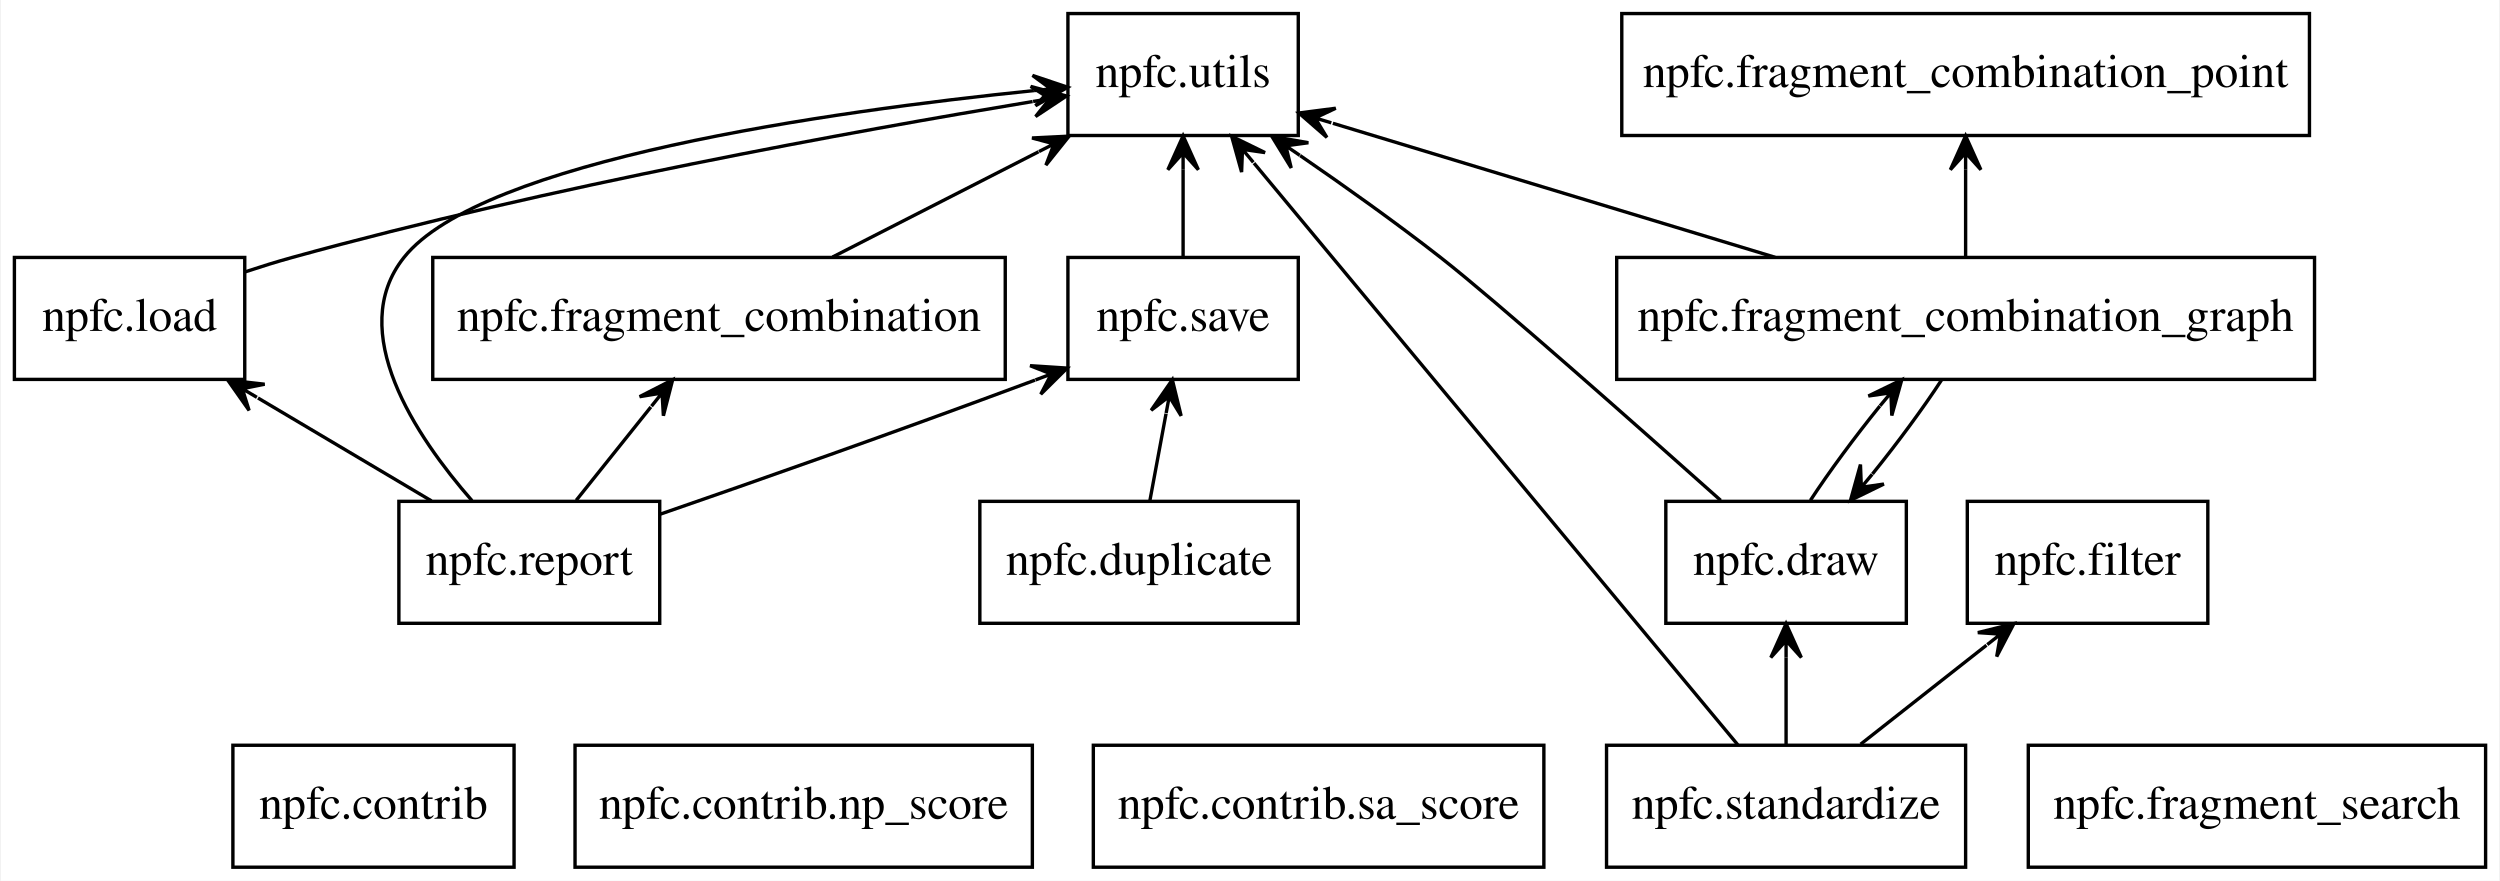
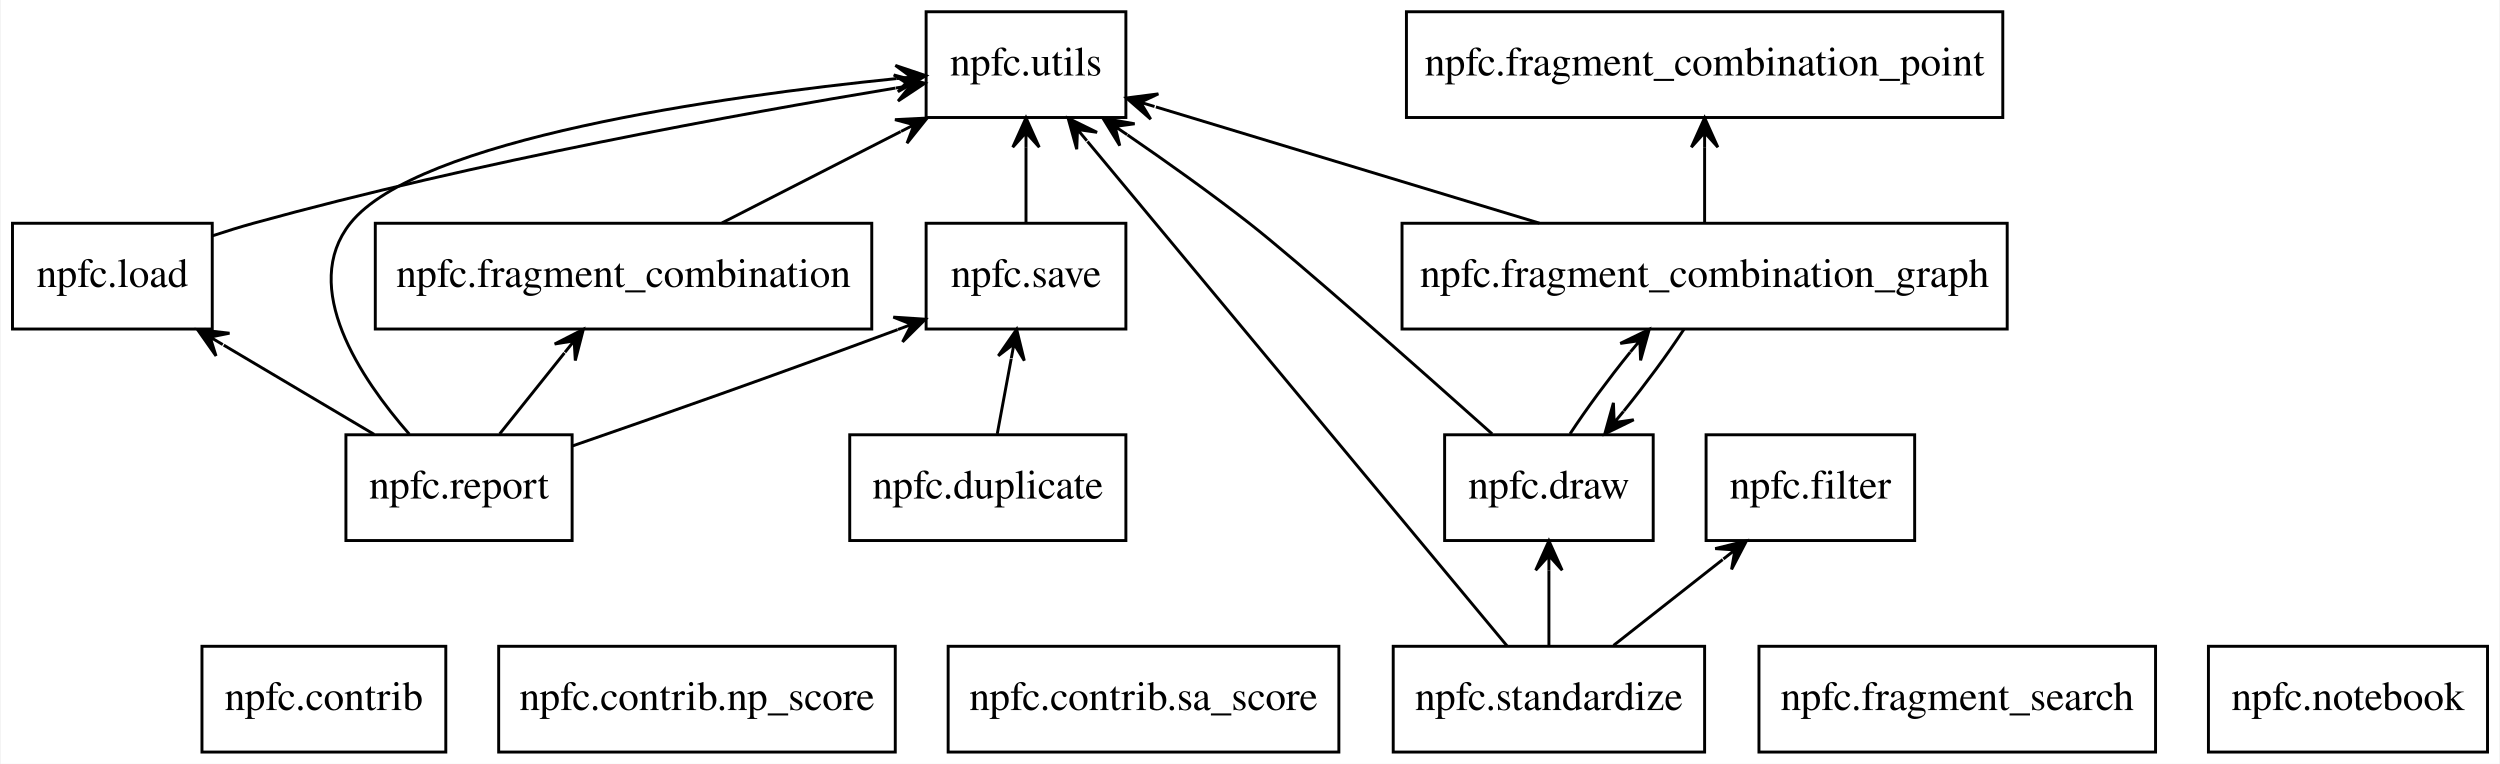
- <svg xmlns="http://www.w3.org/2000/svg" width="738pt" height="260pt" viewBox="0.00 0.00 737.50 260.00">
+ <svg xmlns="http://www.w3.org/2000/svg" width="851pt" height="260pt" viewBox="0.00 0.00 850.50 260.00">
  <g id="graph0" class="graph" transform="scale(1 1) rotate(0) translate(4 256)">
-     <polygon fill="white" stroke="none" points="-4,4 -4,-256 733.5,-256 733.5,4 -4,4" />
+     <polygon fill="white" stroke="none" points="-4,4 -4,-256 846.5,-256 846.5,4 -4,4" />
    <g id="node1" class="node">
      <polygon fill="none" stroke="black" points="147.5,-36 64.5,-36 64.5,-0 147.5,-0 147.5,-36" />
      <text text-anchor="middle" x="106" y="-14.3" font-family="Times,serif" font-size="14.00">npfc.contrib</text>
    </g>
    <g id="node2" class="node">
      <polygon fill="none" stroke="black" points="300.5,-36 165.5,-36 165.5,-0 300.5,-0 300.5,-36" />
      <text text-anchor="middle" x="233" y="-14.3" font-family="Times,serif" font-size="14.00">npfc.contrib.np_score</text>
    </g>
    <g id="node3" class="node">
      <polygon fill="none" stroke="black" points="451.5,-36 318.5,-36 318.5,-0 451.5,-0 451.5,-36" />
      <text text-anchor="middle" x="385" y="-14.3" font-family="Times,serif" font-size="14.00">npfc.contrib.sa_score</text>
    </g>
    <g id="node4" class="node">
      <polygon fill="none" stroke="black" points="558.5,-108 487.5,-108 487.5,-72 558.5,-72 558.5,-108" />
      <text text-anchor="middle" x="523" y="-86.3" font-family="Times,serif" font-size="14.00">npfc.draw</text>
    </g>
    <g id="node8" class="node">
      <polygon fill="none" stroke="black" points="679,-180 473,-180 473,-144 679,-144 679,-180" />
      <text text-anchor="middle" x="576" y="-158.3" font-family="Times,serif" font-size="14.00">npfc.fragment_combination_graph</text>
    </g>
    <g id="edge1" class="edge">
      <path fill="none" stroke="black" d="M530.185,-108.303C535.674,-116.695 543.23,-126.93 550.685,-136.139" />
      <polygon fill="black" stroke="black" points="557.155,-143.896 547.294,-139.099 553.952,-140.056 550.749,-136.216 550.749,-136.216 550.749,-136.216 553.952,-140.056 554.205,-133.334 557.155,-143.896 557.155,-143.896" />
    </g>
-     <g id="node15" class="node">
+     <g id="node16" class="node">
      <polygon fill="none" stroke="black" points="379,-252 311,-252 311,-216 379,-216 379,-252" />
      <text text-anchor="middle" x="345" y="-230.3" font-family="Times,serif" font-size="14.00">npfc.utils</text>
    </g>
    <g id="edge2" class="edge">
      <path fill="none" stroke="black" d="M503.694,-108.289C478.919,-130.399 437.205,-167.34 421,-180 407.794,-190.317 392.75,-201.014 379.551,-210.074" />
      <polygon fill="black" stroke="black" points="371.182,-215.77 376.917,-206.423 375.315,-212.957 379.449,-210.144 379.449,-210.144 379.449,-210.144 375.315,-212.957 381.981,-213.864 371.182,-215.77 371.182,-215.77" />
    </g>
    <g id="node5" class="node">
      <polygon fill="none" stroke="black" points="379,-108 285,-108 285,-72 379,-72 379,-108" />
      <text text-anchor="middle" x="332" y="-86.3" font-family="Times,serif" font-size="14.00">npfc.duplicate</text>
    </g>
-     <g id="node13" class="node">
+     <g id="node14" class="node">
      <polygon fill="none" stroke="black" points="379,-180 311,-180 311,-144 379,-144 379,-180" />
      <text text-anchor="middle" x="345" y="-158.3" font-family="Times,serif" font-size="14.00">npfc.save</text>
    </g>
    <g id="edge3" class="edge">
      <path fill="none" stroke="black" d="M335.213,-108.303C336.646,-116.017 338.368,-125.288 339.965,-133.888" />
      <polygon fill="black" stroke="black" points="341.823,-143.896 335.573,-134.885 340.91,-138.98 339.997,-134.064 339.997,-134.064 339.997,-134.064 340.91,-138.98 344.422,-133.242 341.823,-143.896 341.823,-143.896" />
    </g>
    <g id="node6" class="node">
      <polygon fill="none" stroke="black" points="647.5,-108 576.5,-108 576.5,-72 647.5,-72 647.5,-108" />
      <text text-anchor="middle" x="612" y="-86.3" font-family="Times,serif" font-size="14.00">npfc.filter</text>
    </g>
    <g id="node7" class="node">
      <polygon fill="none" stroke="black" points="292.5,-180 123.5,-180 123.5,-144 292.5,-144 292.5,-180" />
      <text text-anchor="middle" x="208" y="-158.3" font-family="Times,serif" font-size="14.00">npfc.fragment_combination</text>
    </g>
    <g id="edge4" class="edge">
      <path fill="none" stroke="black" d="M241.514,-180.124C259.841,-189.488 282.736,-201.186 302.328,-211.197" />
      <polygon fill="black" stroke="black" points="311.357,-215.81 300.405,-215.267 306.905,-213.535 302.452,-211.26 302.452,-211.26 302.452,-211.26 306.905,-213.535 304.5,-207.253 311.357,-215.81 311.357,-215.81" />
    </g>
    <g id="edge5" class="edge">
      <path fill="none" stroke="black" d="M568.945,-143.896C563.489,-135.533 555.948,-125.306 548.492,-116.08" />
      <polygon fill="black" stroke="black" points="542.017,-108.303 551.874,-113.109 545.216,-112.146 548.416,-115.988 548.416,-115.988 548.416,-115.988 545.216,-112.146 544.958,-118.868 542.017,-108.303 542.017,-108.303" />
    </g>
    <g id="node9" class="node">
      <polygon fill="none" stroke="black" points="677.5,-252 474.5,-252 474.5,-216 677.5,-216 677.5,-252" />
      <text text-anchor="middle" x="576" y="-230.3" font-family="Times,serif" font-size="14.00">npfc.fragment_combination_point</text>
    </g>
    <g id="edge6" class="edge">
      <path fill="none" stroke="black" d="M576,-180.303C576,-188.017 576,-197.288 576,-205.888" />
      <polygon fill="black" stroke="black" points="576,-215.896 571.5,-205.896 576,-210.896 576,-205.896 576,-205.896 576,-205.896 576,-210.896 580.5,-205.896 576,-215.896 576,-215.896" />
    </g>
    <g id="edge7" class="edge">
      <path fill="none" stroke="black" d="M519.786,-180.034C479.625,-192.205 426.343,-208.351 389.208,-219.604" />
      <polygon fill="black" stroke="black" points="379.186,-222.641 387.451,-215.434 383.971,-221.19 388.757,-219.74 388.757,-219.74 388.757,-219.74 383.971,-221.19 390.062,-224.047 379.186,-222.641 379.186,-222.641" />
    </g>
    <g id="node10" class="node">
      <polygon fill="none" stroke="black" points="729.5,-36 594.5,-36 594.5,-0 729.5,-0 729.5,-36" />
      <text text-anchor="middle" x="662" y="-14.3" font-family="Times,serif" font-size="14.00">npfc.fragment_search</text>
    </g>
    <g id="node11" class="node">
      <polygon fill="none" stroke="black" points="68,-180 0,-180 0,-144 68,-144 68,-180" />
      <text text-anchor="middle" x="34" y="-158.3" font-family="Times,serif" font-size="14.00">npfc.load</text>
    </g>
    <g id="edge8" class="edge">
      <path fill="none" stroke="black" d="M68.16,-175.761C72.78,-177.292 77.484,-178.752 82,-180 157.76,-200.936 247.919,-217.3 300.575,-226.023" />
      <polygon fill="black" stroke="black" points="310.591,-227.665 299.995,-230.488 305.657,-226.856 300.723,-226.047 300.723,-226.047 300.723,-226.047 305.657,-226.856 301.451,-221.606 310.591,-227.665 310.591,-227.665" />
    </g>
    <g id="node12" class="node">
+       <polygon fill="none" stroke="black" points="842.5,-36 747.5,-36 747.5,-0 842.5,-0 842.5,-36" />
+       <text text-anchor="middle" x="795" y="-14.3" font-family="Times,serif" font-size="14.00">npfc.notebook</text>
+     </g>
+     <g id="node13" class="node">
      <polygon fill="none" stroke="black" points="190.5,-108 113.5,-108 113.5,-72 190.5,-72 190.5,-108" />
      <text text-anchor="middle" x="152" y="-86.3" font-family="Times,serif" font-size="14.00">npfc.report</text>
    </g>
    <g id="edge9" class="edge">
      <path fill="none" stroke="black" d="M165.843,-108.303C172.489,-116.611 180.578,-126.723 187.887,-135.859" />
      <polygon fill="black" stroke="black" points="194.317,-143.896 184.556,-138.898 191.193,-139.991 188.07,-136.087 188.07,-136.087 188.07,-136.087 191.193,-139.991 191.583,-133.276 194.317,-143.896 194.317,-143.896" />
    </g>
    <g id="edge10" class="edge">
      <path fill="none" stroke="black" d="M123.134,-108.124C107.705,-117.276 88.519,-128.658 71.903,-138.515" />
      <polygon fill="black" stroke="black" points="62.977,-143.81 69.282,-134.838 67.277,-141.259 71.578,-138.708 71.578,-138.708 71.578,-138.708 67.277,-141.259 73.874,-142.578 62.977,-143.81 62.977,-143.81" />
    </g>
    <g id="edge11" class="edge">
      <path fill="none" stroke="black" d="M190.678,-104.227C218.977,-114.004 258.502,-127.861 301.305,-143.797" />
      <polygon fill="black" stroke="black" points="310.776,-147.338 299.834,-148.052 306.093,-145.587 301.409,-143.837 301.409,-143.837 301.409,-143.837 306.093,-145.587 302.985,-139.621 310.776,-147.338 310.776,-147.338" />
    </g>
    <g id="edge12" class="edge">
      <path fill="none" stroke="black" d="M135.083,-108.207C118.396,-127.295 97.704,-158.265 115,-180 137.793,-208.643 240.798,-223.121 300.953,-229.254" />
      <polygon fill="black" stroke="black" points="310.938,-230.236 300.546,-233.736 305.962,-229.746 300.986,-229.257 300.986,-229.257 300.986,-229.257 305.962,-229.746 301.427,-224.779 310.938,-230.236 310.938,-230.236" />
    </g>
    <g id="edge13" class="edge">
      <path fill="none" stroke="black" d="M345,-180.303C345,-188.017 345,-197.288 345,-205.888" />
      <polygon fill="black" stroke="black" points="345,-215.896 340.5,-205.896 345,-210.896 345,-205.896 345,-205.896 345,-205.896 345,-210.896 349.5,-205.896 345,-215.896 345,-215.896" />
    </g>
-     <g id="node14" class="node">
+     <g id="node15" class="node">
      <polygon fill="none" stroke="black" points="576,-36 470,-36 470,-0 576,-0 576,-36" />
      <text text-anchor="middle" x="523" y="-14.3" font-family="Times,serif" font-size="14.00">npfc.standardize</text>
    </g>
    <g id="edge14" class="edge">
      <path fill="none" stroke="black" d="M523,-36.303C523,-44.017 523,-53.288 523,-61.888" />
      <polygon fill="black" stroke="black" points="523,-71.896 518.5,-61.896 523,-66.896 523,-61.896 523,-61.896 523,-61.896 523,-66.896 527.5,-61.896 523,-71.896 523,-71.896" />
    </g>
    <g id="edge15" class="edge">
      <path fill="none" stroke="black" d="M545,-36.303C556.209,-45.119 570.002,-55.968 582.154,-65.526" />
      <polygon fill="black" stroke="black" points="590.253,-71.896 579.611,-69.251 586.323,-68.805 582.393,-65.713 582.393,-65.713 582.393,-65.713 586.323,-68.805 585.175,-62.176 590.253,-71.896 590.253,-71.896" />
    </g>
    <g id="edge16" class="edge">
      <path fill="none" stroke="black" d="M508.734,-36.151C477.423,-73.794 402.56,-163.799 365.92,-207.849" />
      <polygon fill="black" stroke="black" points="359.334,-215.768 362.269,-205.202 362.531,-211.923 365.728,-208.079 365.728,-208.079 365.728,-208.079 362.531,-211.923 369.188,-210.957 359.334,-215.768 359.334,-215.768" />
    </g>
  </g>
</svg>
